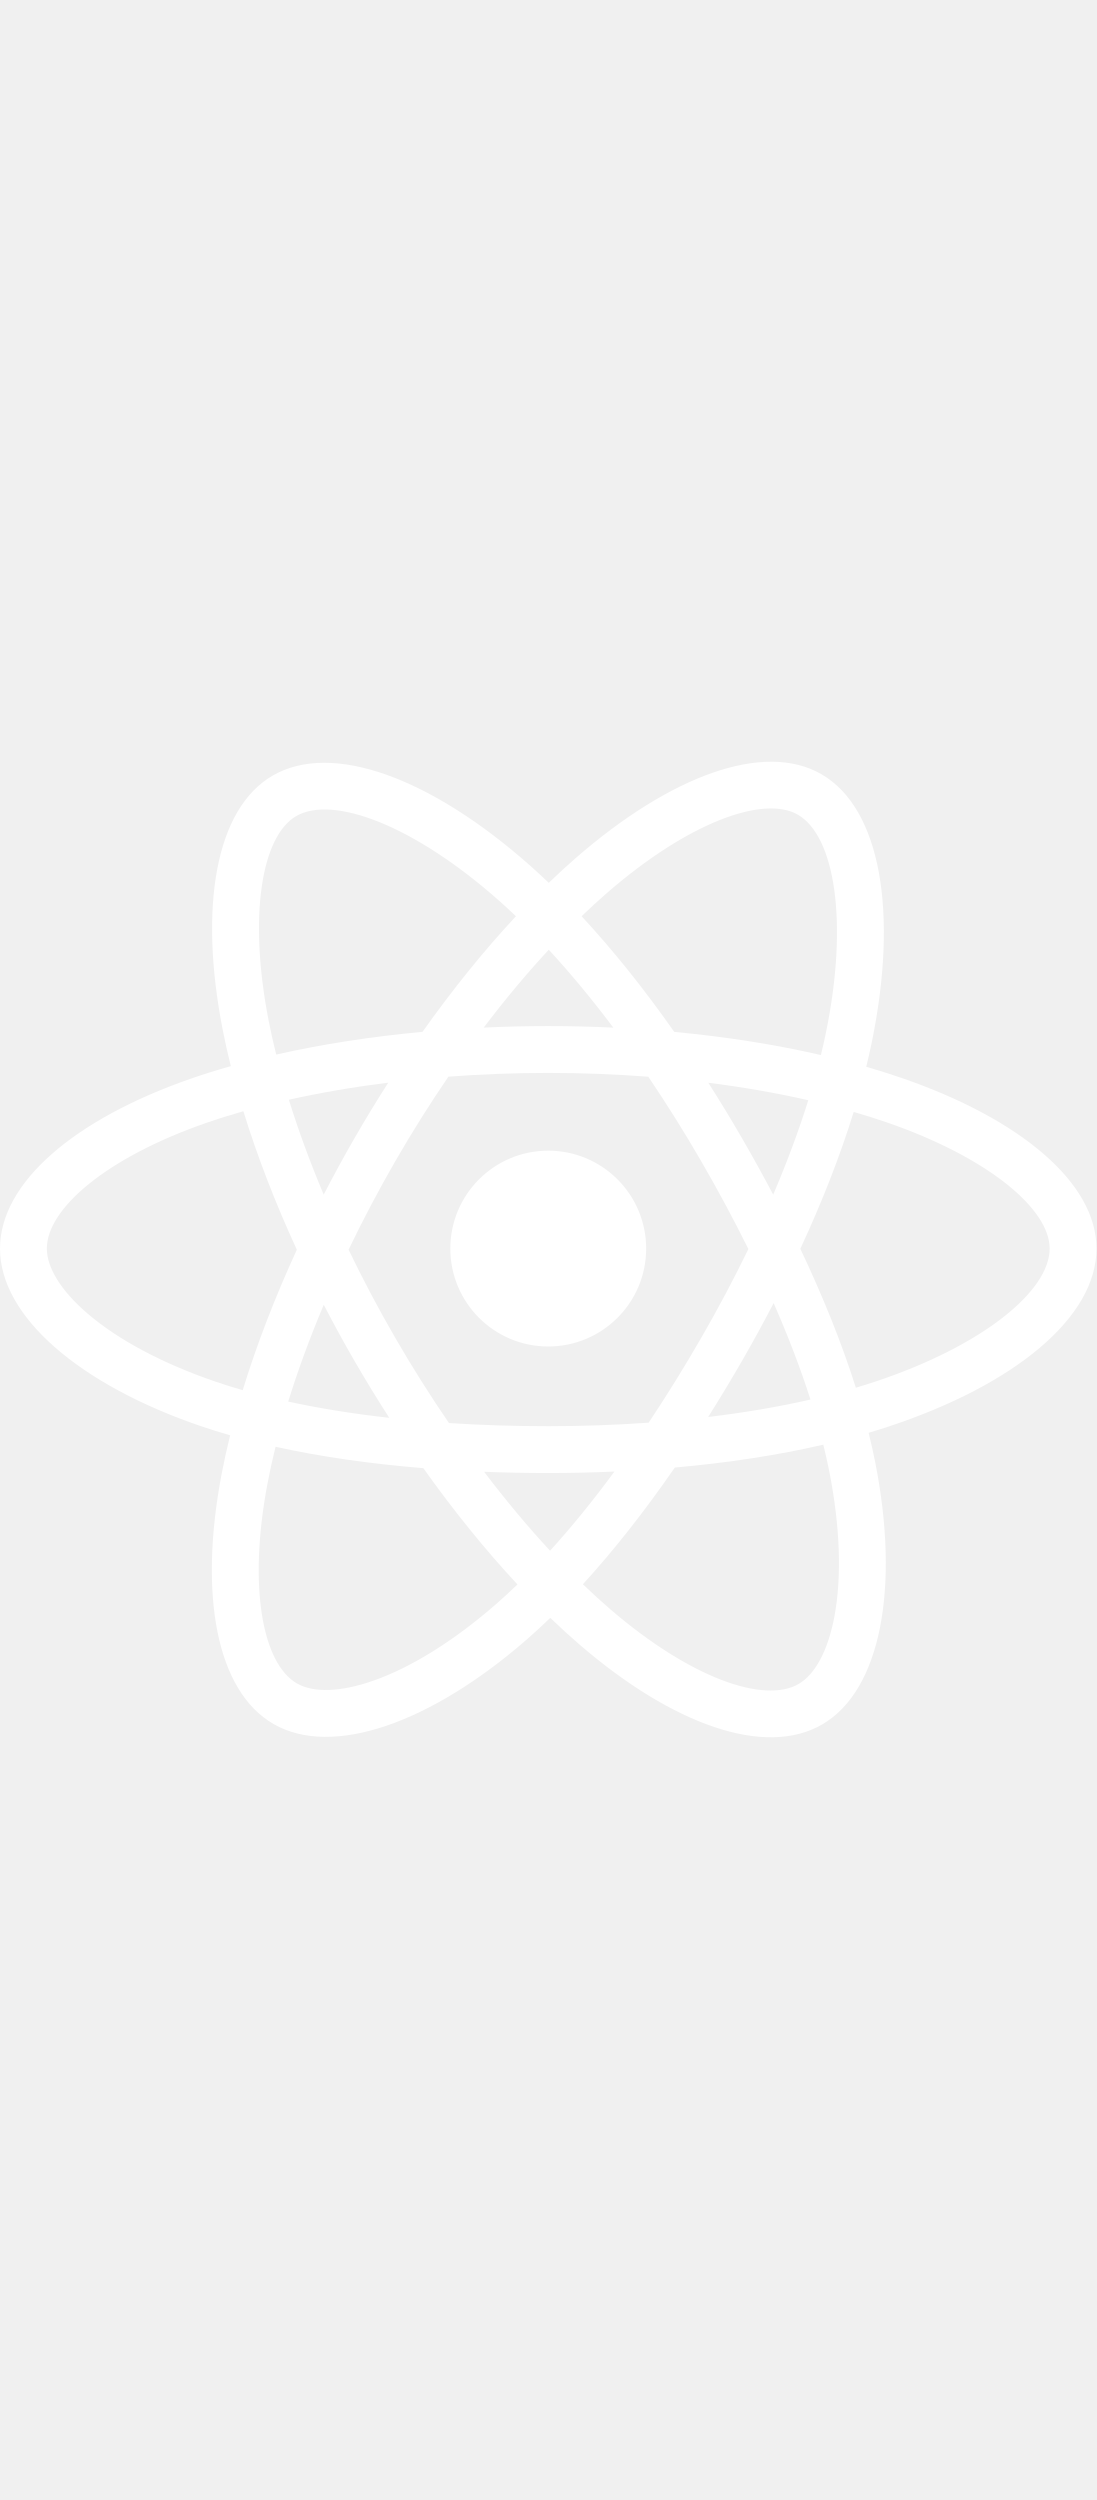
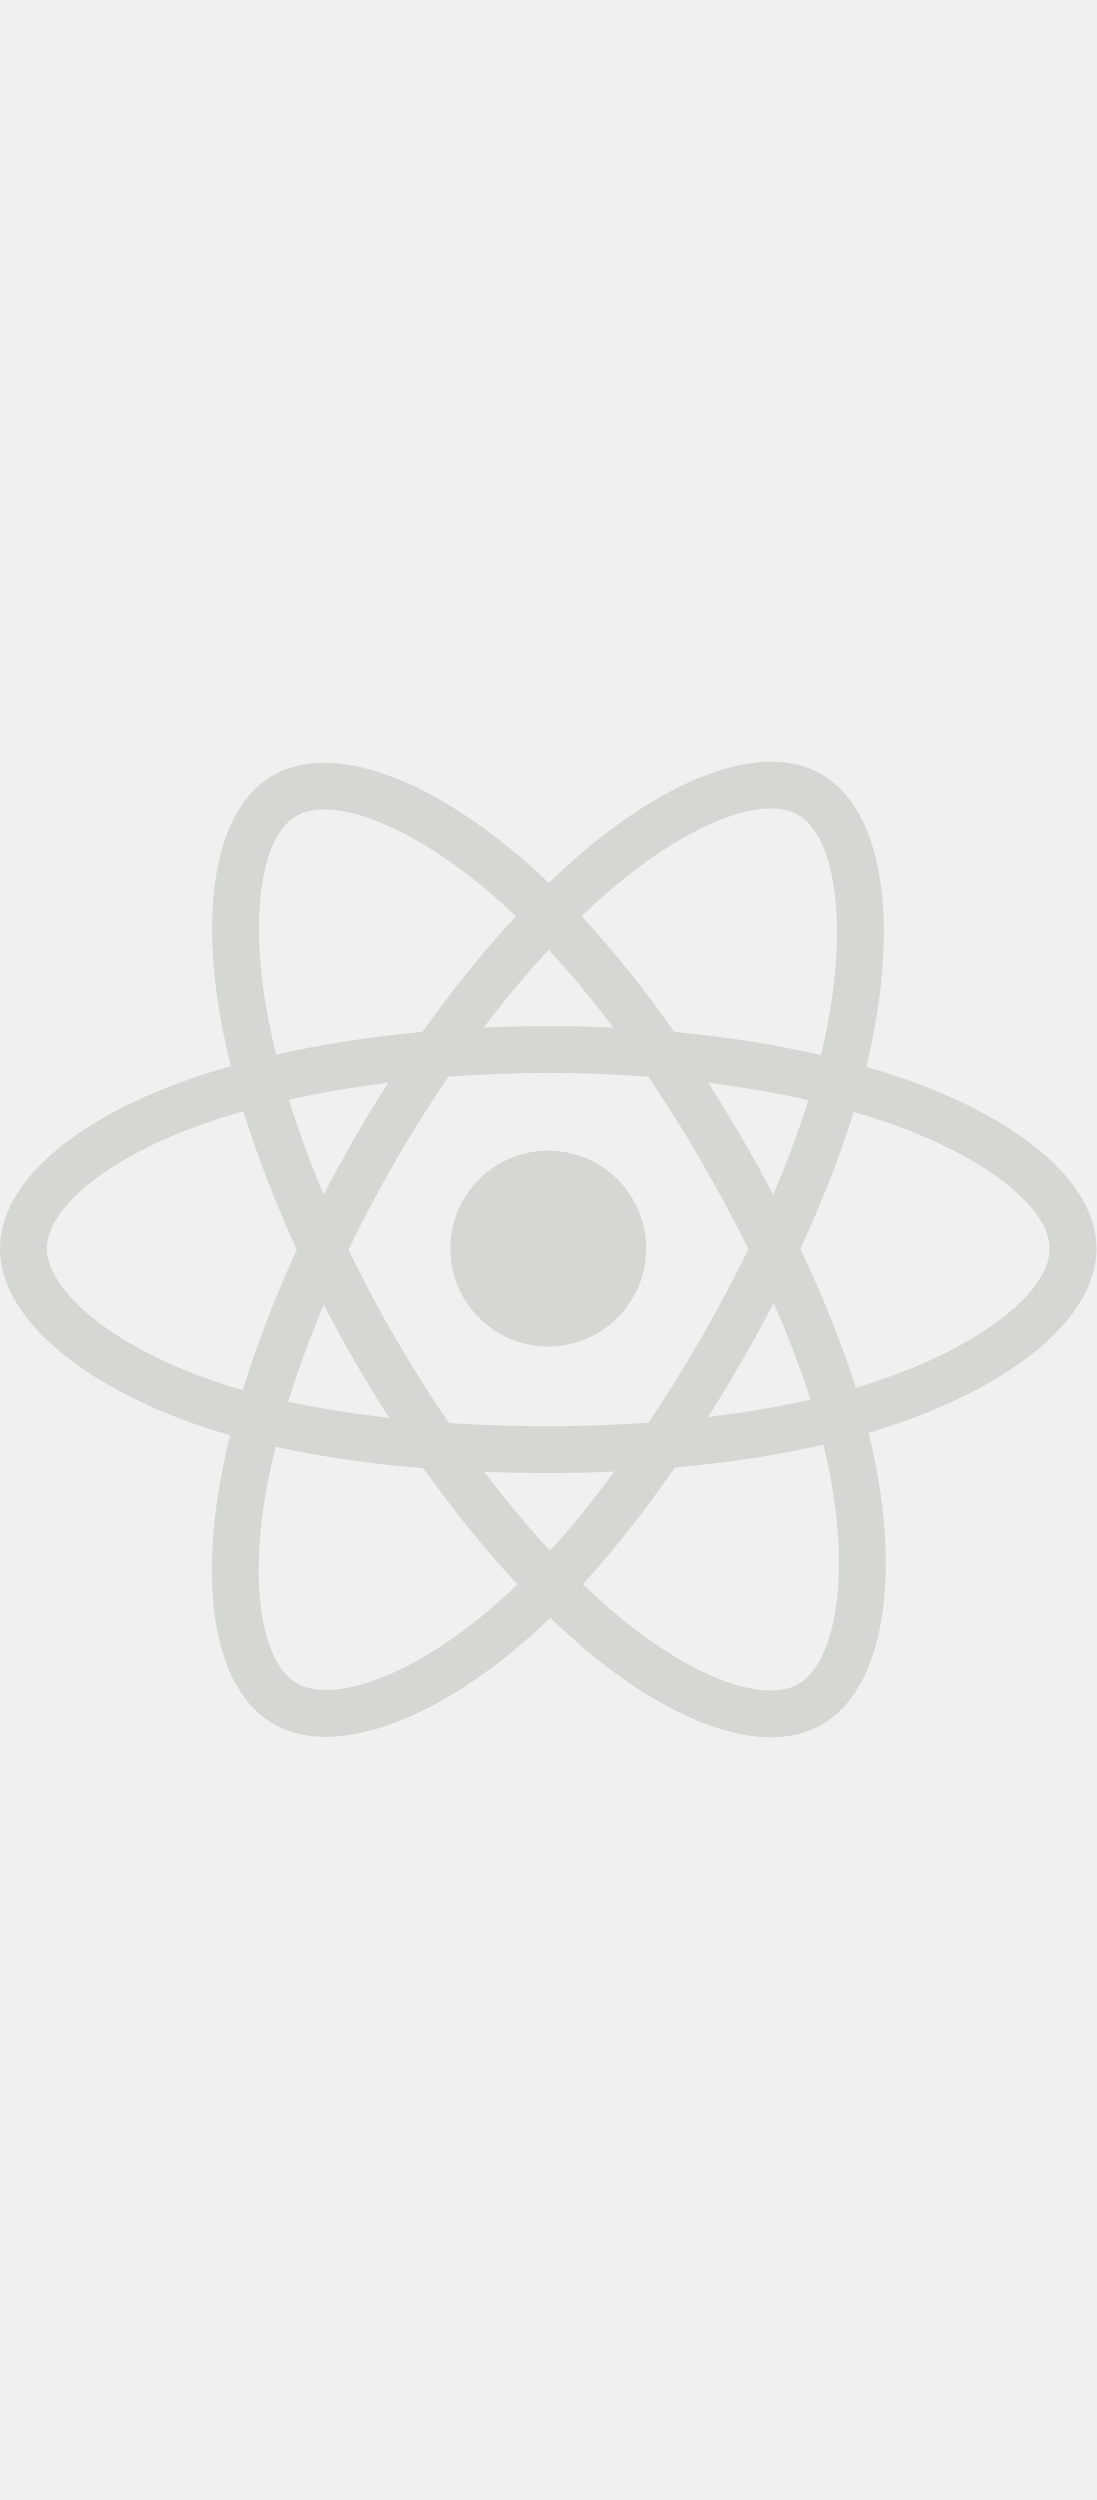
<svg xmlns="http://www.w3.org/2000/svg" width="100px" height="228px" viewBox="0 0 256 228" version="1.1" preserveAspectRatio="xMidYMid">
  <g>
-     <path d="M210.483,73.824 C207.828,72.91 205.076,72.045 202.242,71.227 C202.708,69.326 203.136,67.45 203.516,65.606 C209.754,35.325 205.675,10.93 191.747,2.898 C178.392,-4.803 156.551,3.227 134.493,22.424 C132.372,24.27 130.245,26.224 128.118,28.272 C126.702,26.917 125.287,25.608 123.877,24.355 C100.759,3.829 77.587,-4.822 63.673,3.233 C50.33,10.957 46.379,33.89 51.995,62.588 C52.537,65.36 53.171,68.191 53.887,71.069 C50.608,72 47.442,72.992 44.413,74.048 C17.309,83.497 0,98.307 0,113.668 C0,129.533 18.582,145.446 46.812,155.095 C49.039,155.857 51.351,156.577 53.733,157.26 C52.96,160.373 52.288,163.423 51.723,166.398 C46.369,194.598 50.55,216.989 63.857,224.664 C77.601,232.59 100.669,224.443 123.13,204.809 C124.906,203.257 126.687,201.611 128.472,199.886 C130.786,202.114 133.095,204.222 135.393,206.2 C157.15,224.922 178.638,232.482 191.932,224.786 C205.663,216.837 210.126,192.783 204.332,163.518 C203.89,161.283 203.375,159 202.797,156.676 C204.417,156.197 206.007,155.702 207.557,155.188 C236.905,145.465 256,129.745 256,113.668 C256,98.251 238.132,83.342 210.483,73.824 L210.483,73.824 Z M204.118,144.808 C202.718,145.271 201.282,145.719 199.818,146.153 C196.578,135.896 192.206,124.99 186.855,113.721 C191.961,102.721 196.165,91.954 199.314,81.764 C201.933,82.522 204.474,83.321 206.924,84.164 C230.613,92.32 245.064,104.377 245.064,113.668 C245.064,123.564 229.458,136.411 204.118,144.808 L204.118,144.808 Z M193.604,165.642 C196.166,178.583 196.531,190.283 194.835,199.429 C193.31,207.648 190.244,213.127 186.452,215.322 C178.385,219.991 161.132,213.921 142.525,197.91 C140.392,196.074 138.244,194.115 136.088,192.04 C143.302,184.151 150.511,174.98 157.547,164.794 C169.923,163.696 181.615,161.9 192.218,159.449 C192.74,161.556 193.204,163.622 193.604,165.642 L193.604,165.642 Z M87.276,214.515 C79.394,217.298 73.116,217.378 69.321,215.19 C61.246,210.533 57.889,192.554 62.468,168.438 C62.993,165.676 63.617,162.839 64.337,159.939 C74.823,162.258 86.43,163.927 98.835,164.933 C105.919,174.9 113.336,184.061 120.811,192.083 C119.178,193.659 117.551,195.16 115.934,196.575 C106.001,205.257 96.048,211.417 87.276,214.515 L87.276,214.515 Z M50.349,144.747 C37.866,140.48 27.557,134.935 20.491,128.884 C14.141,123.447 10.936,118.048 10.936,113.668 C10.936,104.346 24.833,92.456 48.012,84.375 C50.825,83.394 53.769,82.47 56.824,81.602 C60.028,92.022 64.23,102.917 69.301,113.934 C64.164,125.115 59.902,136.183 56.667,146.726 C54.489,146.099 52.379,145.44 50.349,144.747 L50.349,144.747 Z M62.727,60.488 C57.916,35.9 61.111,17.353 69.152,12.698 C77.716,7.74 96.654,14.809 116.615,32.533 C117.891,33.666 119.172,34.851 120.456,36.078 C113.018,44.065 105.669,53.157 98.648,63.066 C86.608,64.182 75.083,65.974 64.487,68.375 C63.821,65.695 63.231,63.062 62.727,60.488 L62.727,60.488 Z M173.154,87.755 C170.621,83.38 168.02,79.108 165.369,74.952 C173.537,75.985 181.363,77.356 188.712,79.033 C186.506,86.104 183.756,93.497 180.519,101.077 C178.196,96.668 175.74,92.223 173.154,87.755 L173.154,87.755 Z M128.122,43.894 C133.166,49.359 138.218,55.46 143.187,62.08 C138.18,61.844 133.111,61.721 128,61.721 C122.937,61.721 117.906,61.841 112.93,62.074 C117.904,55.515 122.999,49.422 128.122,43.894 L128.122,43.894 Z M82.802,87.831 C80.272,92.218 77.861,96.639 75.575,101.069 C72.391,93.516 69.666,86.089 67.441,78.917 C74.745,77.283 82.534,75.946 90.65,74.933 C87.961,79.127 85.339,83.43 82.802,87.83 L82.802,87.831 L82.802,87.831 Z M90.883,153.183 C82.498,152.247 74.592,150.98 67.29,149.39 C69.551,142.091 72.335,134.505 75.588,126.79 C77.879,131.216 80.299,135.638 82.845,140.036 L82.846,140.036 C85.439,144.515 88.126,148.904 90.883,153.183 L90.883,153.183 Z M128.425,184.213 C123.241,178.621 118.071,172.434 113.022,165.78 C117.924,165.972 122.921,166.071 128,166.071 C133.218,166.071 138.376,165.953 143.453,165.727 C138.468,172.501 133.435,178.697 128.425,184.213 L128.425,184.213 Z M180.623,126.396 C184.045,134.195 186.929,141.741 189.219,148.916 C181.797,150.61 173.783,151.974 165.339,152.987 C167.997,148.776 170.62,144.43 173.198,139.961 C175.805,135.438 178.282,130.909 180.623,126.396 L180.623,126.396 Z M163.725,134.497 C159.723,141.436 155.614,148.059 151.444,154.312 C143.847,154.855 135.999,155.135 128,155.135 C120.033,155.135 112.284,154.887 104.822,154.403 C100.483,148.068 96.285,141.425 92.309,134.557 L92.31,134.557 C88.344,127.707 84.694,120.799 81.387,113.93 C84.693,107.046 88.334,100.13 92.277,93.293 L92.276,93.294 C96.229,86.439 100.39,79.828 104.689,73.533 C112.302,72.957 120.11,72.657 128,72.657 L128,72.657 C135.926,72.657 143.743,72.96 151.354,73.54 C155.587,79.789 159.72,86.378 163.689,93.235 C167.703,100.169 171.39,107.038 174.725,113.775 C171.4,120.628 167.721,127.567 163.725,134.497 L163.725,134.497 Z M186.285,12.373 C194.857,17.317 198.191,37.254 192.805,63.399 C192.461,65.067 192.075,66.766 191.654,68.488 C181.033,66.037 169.5,64.214 157.425,63.081 C150.391,53.064 143.102,43.957 135.785,36.073 C137.752,34.181 139.716,32.376 141.673,30.673 C160.572,14.226 178.237,7.732 186.285,12.373 L186.285,12.373 Z M128,90.808 C140.625,90.808 150.86,101.043 150.86,113.668 C150.86,126.293 140.625,136.528 128,136.528 C115.375,136.528 105.14,126.293 105.14,113.668 C105.14,101.043 115.375,90.808 128,90.808 L128,90.808 Z" fill="#ffffff" />
+     <path d="M210.483,73.824 C207.828,72.91 205.076,72.045 202.242,71.227 C202.708,69.326 203.136,67.45 203.516,65.606 C209.754,35.325 205.675,10.93 191.747,2.898 C178.392,-4.803 156.551,3.227 134.493,22.424 C132.372,24.27 130.245,26.224 128.118,28.272 C126.702,26.917 125.287,25.608 123.877,24.355 C100.759,3.829 77.587,-4.822 63.673,3.233 C50.33,10.957 46.379,33.89 51.995,62.588 C52.537,65.36 53.171,68.191 53.887,71.069 C50.608,72 47.442,72.992 44.413,74.048 C17.309,83.497 0,98.307 0,113.668 C0,129.533 18.582,145.446 46.812,155.095 C49.039,155.857 51.351,156.577 53.733,157.26 C52.96,160.373 52.288,163.423 51.723,166.398 C46.369,194.598 50.55,216.989 63.857,224.664 C77.601,232.59 100.669,224.443 123.13,204.809 C124.906,203.257 126.687,201.611 128.472,199.886 C130.786,202.114 133.095,204.222 135.393,206.2 C157.15,224.922 178.638,232.482 191.932,224.786 C205.663,216.837 210.126,192.783 204.332,163.518 C203.89,161.283 203.375,159 202.797,156.676 C204.417,156.197 206.007,155.702 207.557,155.188 C236.905,145.465 256,129.745 256,113.668 C256,98.251 238.132,83.342 210.483,73.824 L210.483,73.824 Z M204.118,144.808 C202.718,145.271 201.282,145.719 199.818,146.153 C196.578,135.896 192.206,124.99 186.855,113.721 C191.961,102.721 196.165,91.954 199.314,81.764 C201.933,82.522 204.474,83.321 206.924,84.164 C230.613,92.32 245.064,104.377 245.064,113.668 C245.064,123.564 229.458,136.411 204.118,144.808 L204.118,144.808 Z M193.604,165.642 C196.166,178.583 196.531,190.283 194.835,199.429 C193.31,207.648 190.244,213.127 186.452,215.322 C178.385,219.991 161.132,213.921 142.525,197.91 C140.392,196.074 138.244,194.115 136.088,192.04 C143.302,184.151 150.511,174.98 157.547,164.794 C169.923,163.696 181.615,161.9 192.218,159.449 C192.74,161.556 193.204,163.622 193.604,165.642 L193.604,165.642 Z M87.276,214.515 C79.394,217.298 73.116,217.378 69.321,215.19 C61.246,210.533 57.889,192.554 62.468,168.438 C62.993,165.676 63.617,162.839 64.337,159.939 C74.823,162.258 86.43,163.927 98.835,164.933 C105.919,174.9 113.336,184.061 120.811,192.083 C119.178,193.659 117.551,195.16 115.934,196.575 C106.001,205.257 96.048,211.417 87.276,214.515 L87.276,214.515 Z M50.349,144.747 C37.866,140.48 27.557,134.935 20.491,128.884 C14.141,123.447 10.936,118.048 10.936,113.668 C10.936,104.346 24.833,92.456 48.012,84.375 C50.825,83.394 53.769,82.47 56.824,81.602 C60.028,92.022 64.23,102.917 69.301,113.934 C64.164,125.115 59.902,136.183 56.667,146.726 C54.489,146.099 52.379,145.44 50.349,144.747 L50.349,144.747 Z M62.727,60.488 C57.916,35.9 61.111,17.353 69.152,12.698 C77.716,7.74 96.654,14.809 116.615,32.533 C117.891,33.666 119.172,34.851 120.456,36.078 C113.018,44.065 105.669,53.157 98.648,63.066 C86.608,64.182 75.083,65.974 64.487,68.375 C63.821,65.695 63.231,63.062 62.727,60.488 L62.727,60.488 Z M173.154,87.755 C170.621,83.38 168.02,79.108 165.369,74.952 C173.537,75.985 181.363,77.356 188.712,79.033 C186.506,86.104 183.756,93.497 180.519,101.077 C178.196,96.668 175.74,92.223 173.154,87.755 L173.154,87.755 Z M128.122,43.894 C133.166,49.359 138.218,55.46 143.187,62.08 C138.18,61.844 133.111,61.721 128,61.721 C122.937,61.721 117.906,61.841 112.93,62.074 C117.904,55.515 122.999,49.422 128.122,43.894 L128.122,43.894 Z M82.802,87.831 C80.272,92.218 77.861,96.639 75.575,101.069 C72.391,93.516 69.666,86.089 67.441,78.917 C74.745,77.283 82.534,75.946 90.65,74.933 C87.961,79.127 85.339,83.43 82.802,87.83 L82.802,87.831 L82.802,87.831 Z M90.883,153.183 C82.498,152.247 74.592,150.98 67.29,149.39 C69.551,142.091 72.335,134.505 75.588,126.79 C77.879,131.216 80.299,135.638 82.845,140.036 L82.846,140.036 C85.439,144.515 88.126,148.904 90.883,153.183 L90.883,153.183 Z M128.425,184.213 C123.241,178.621 118.071,172.434 113.022,165.78 C117.924,165.972 122.921,166.071 128,166.071 C133.218,166.071 138.376,165.953 143.453,165.727 C138.468,172.501 133.435,178.697 128.425,184.213 L128.425,184.213 Z M180.623,126.396 C184.045,134.195 186.929,141.741 189.219,148.916 C181.797,150.61 173.783,151.974 165.339,152.987 C167.997,148.776 170.62,144.43 173.198,139.961 C175.805,135.438 178.282,130.909 180.623,126.396 L180.623,126.396 Z M163.725,134.497 C159.723,141.436 155.614,148.059 151.444,154.312 C143.847,154.855 135.999,155.135 128,155.135 C120.033,155.135 112.284,154.887 104.822,154.403 C100.483,148.068 96.285,141.425 92.309,134.557 L92.31,134.557 C88.344,127.707 84.694,120.799 81.387,113.93 C84.693,107.046 88.334,100.13 92.277,93.293 L92.276,93.294 C96.229,86.439 100.39,79.828 104.689,73.533 C112.302,72.957 120.11,72.657 128,72.657 L128,72.657 C135.926,72.657 143.743,72.96 151.354,73.54 C155.587,79.789 159.72,86.378 163.689,93.235 C167.703,100.169 171.39,107.038 174.725,113.775 C171.4,120.628 167.721,127.567 163.725,134.497 L163.725,134.497 Z M186.285,12.373 C194.857,17.317 198.191,37.254 192.805,63.399 C192.461,65.067 192.075,66.766 191.654,68.488 C181.033,66.037 169.5,64.214 157.425,63.081 C150.391,53.064 143.102,43.957 135.785,36.073 C137.752,34.181 139.716,32.376 141.673,30.673 C160.572,14.226 178.237,7.732 186.285,12.373 L186.285,12.373 Z M128,90.808 C140.625,90.808 150.86,101.043 150.86,113.668 C150.86,126.293 140.625,136.528 128,136.528 C115.375,136.528 105.14,126.293 105.14,113.668 C105.14,101.043 115.375,90.808 128,90.808 L128,90.808 Z" fill="#cccfcabf" />
  </g>
</svg>
